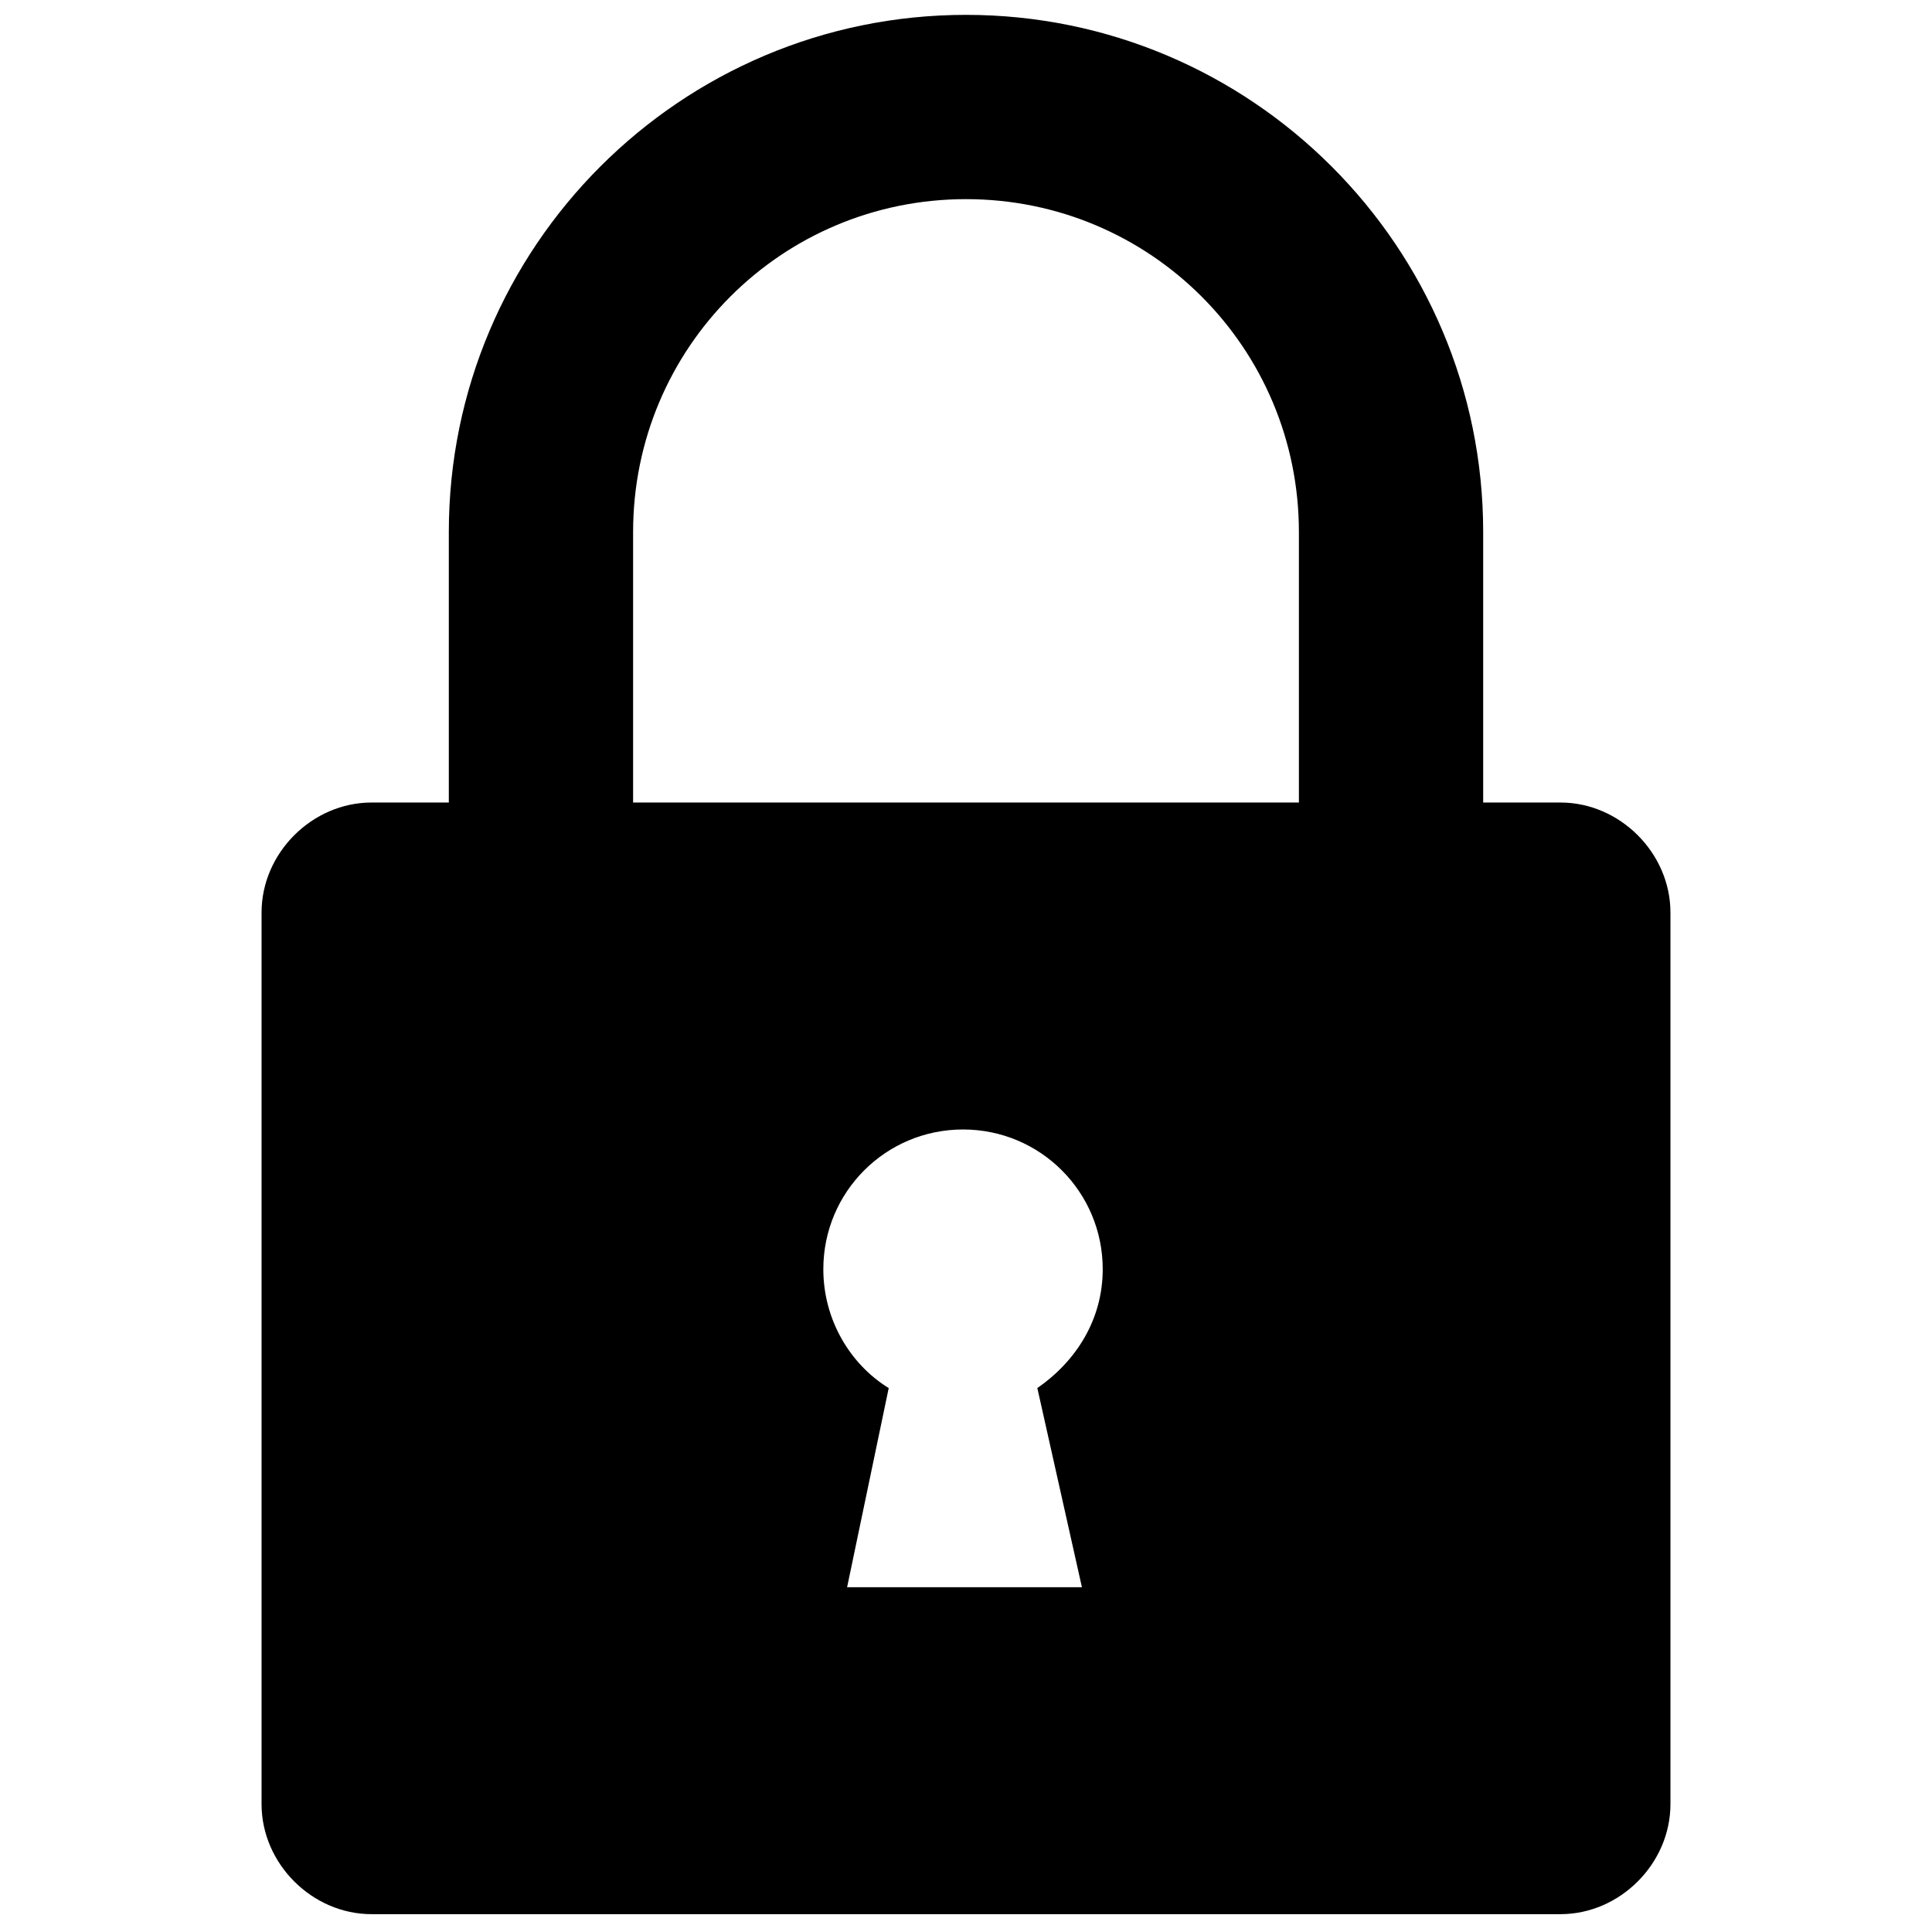
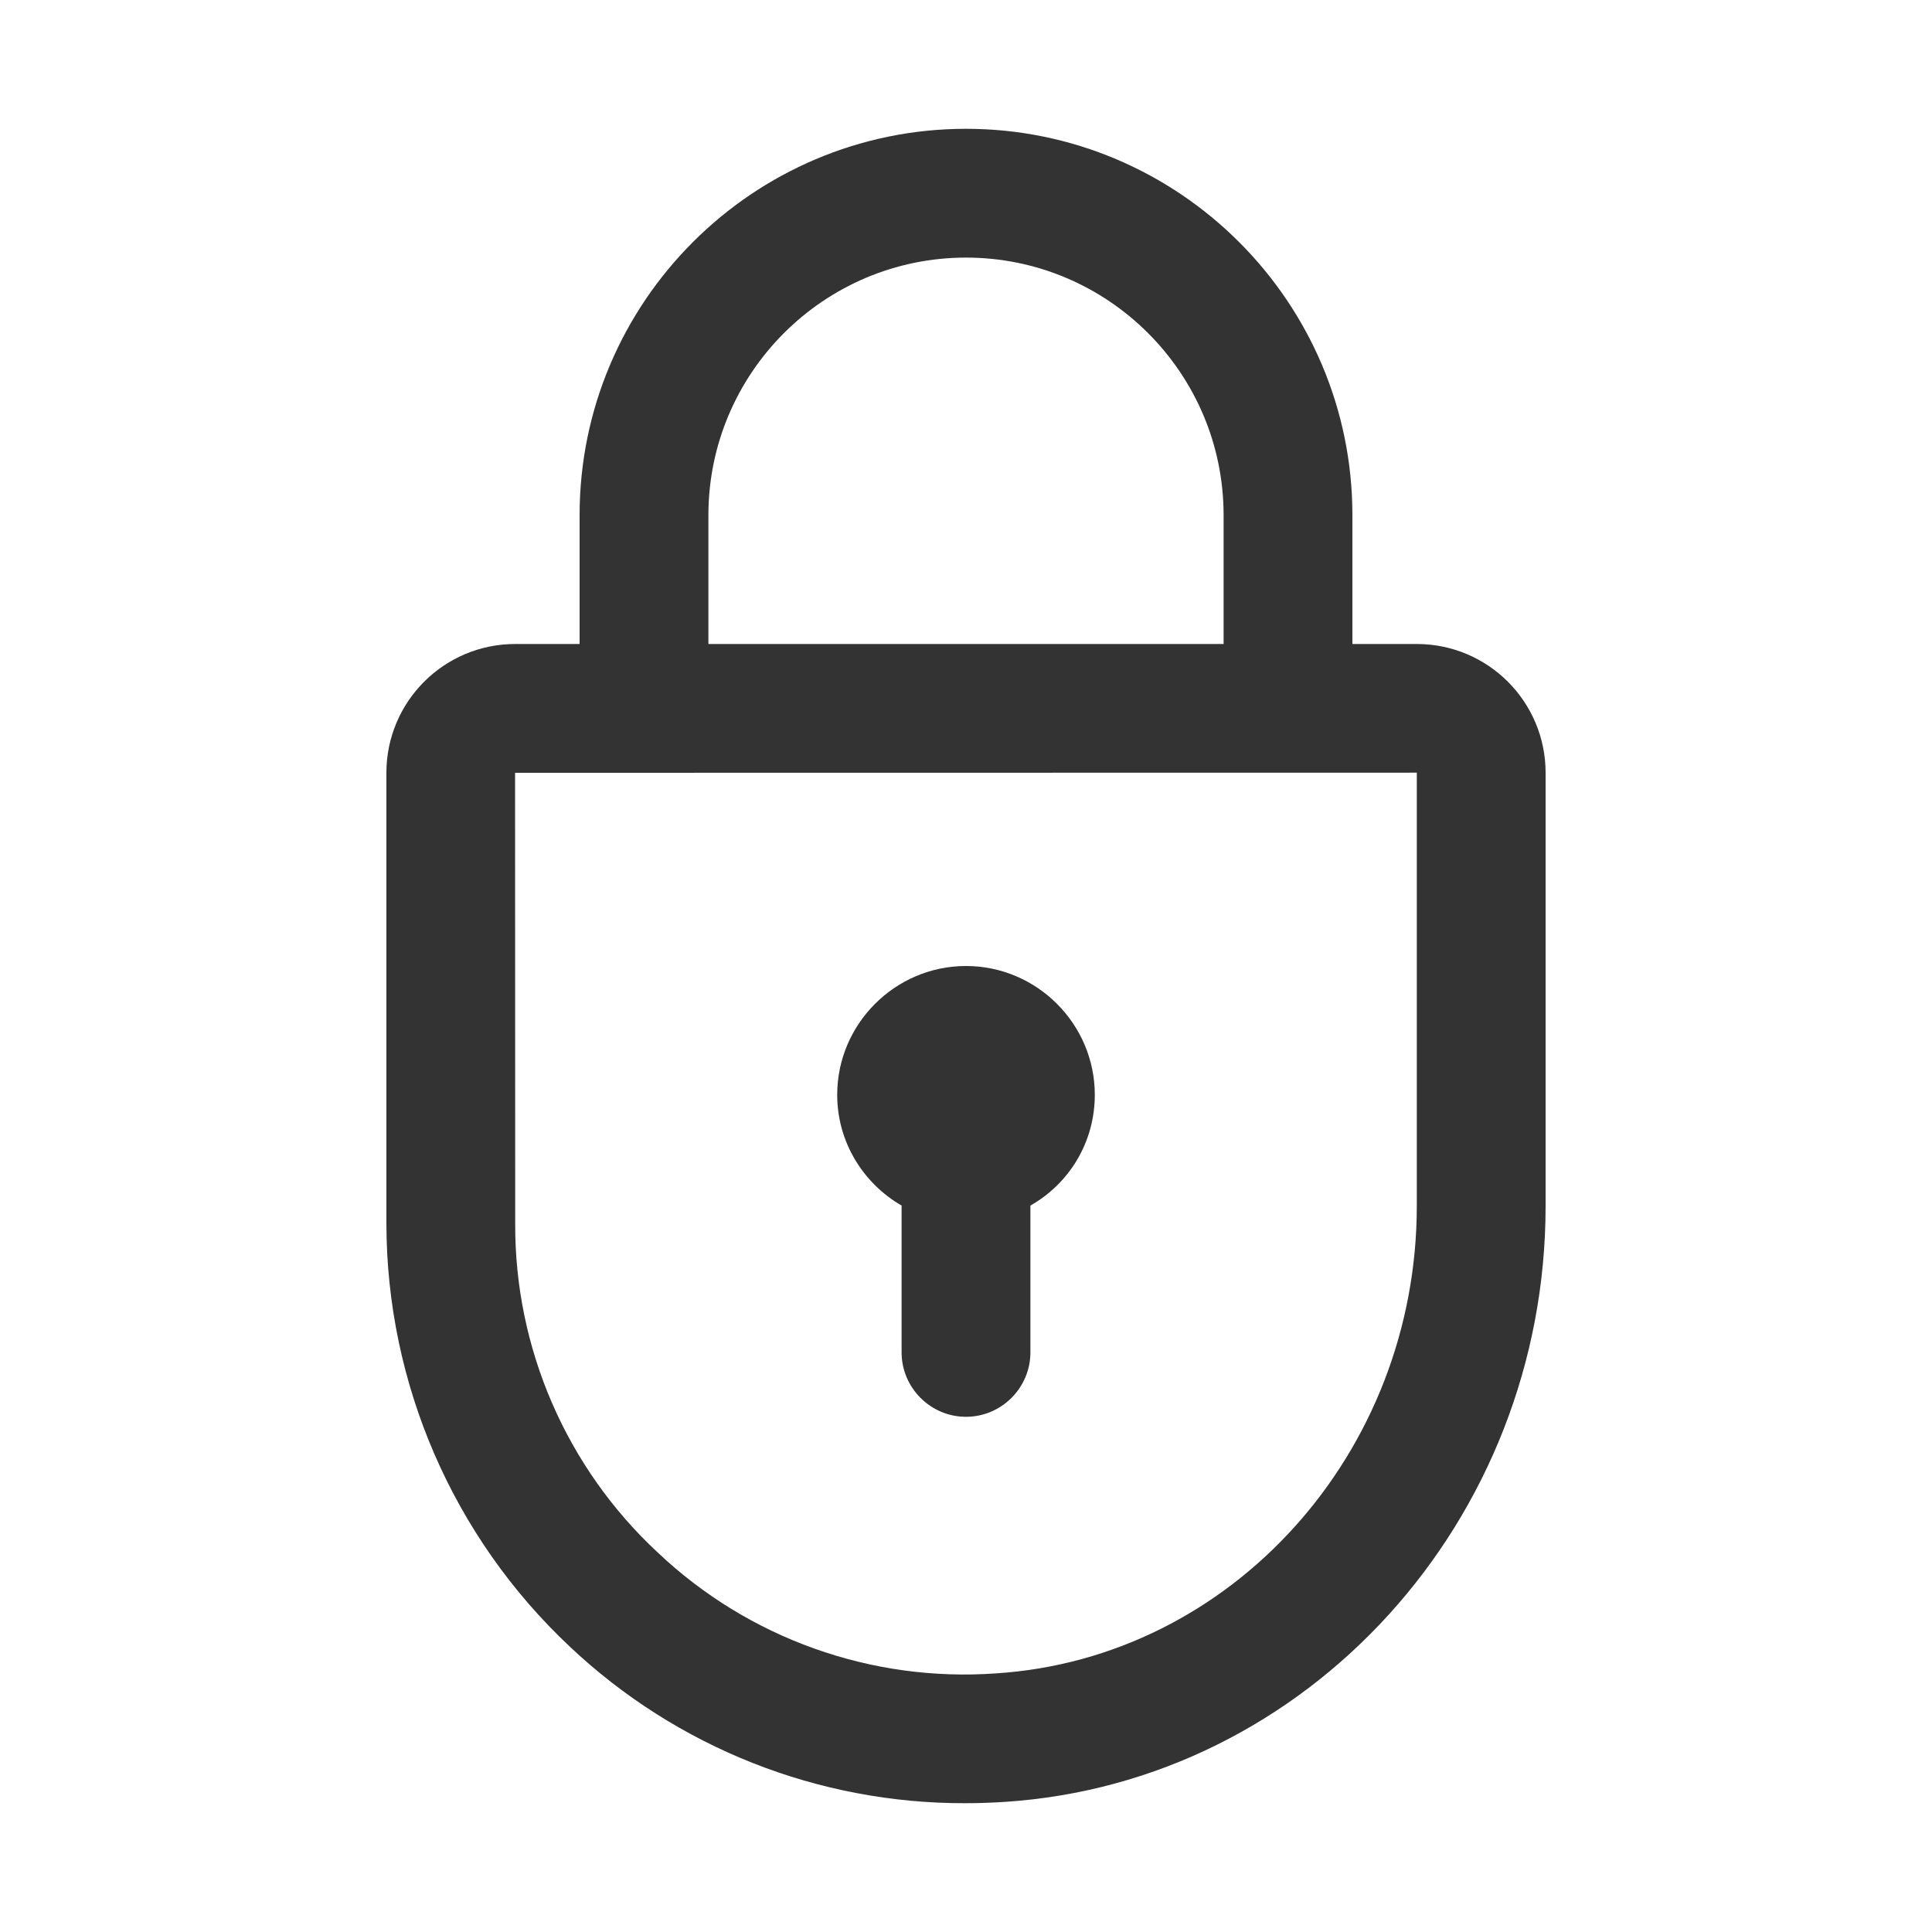
- <svg xmlns="http://www.w3.org/2000/svg" height="100px" width="100px" version="1.1" x="0px" y="0px" viewBox="0 0 65 65" enable-background="new 0 0 65 65" xml:space="preserve">
-   <path d="M52.5,27h-2.6h0v-9.1c0-9.6-7.8-17.4-17.4-17.4c-9.6,0-17.4,7.8-17.4,17.4V27h-2.6c-2,0-3.7,1.7-3.7,3.7v2.2v25.6v2.2  c0,2,1.7,3.7,3.7,3.7h20h20c2,0,3.7-1.7,3.7-3.7v-2.2V32.9v-2.2C56.2,28.7,54.5,27,52.5,27z M36.4,53.4h-7.9l1.4-6.7  c-1.3-0.8-2.2-2.3-2.2-4c0-2.6,2.1-4.7,4.7-4.7c2.6,0,4.7,2.1,4.7,4.7c0,1.7-0.9,3.1-2.2,4L36.4,53.4z M32.5,27H21.3h0v-9.1  c0-6.2,5-11.2,11.2-11.2c6.2,0,11.2,5,11.2,11.2V27H32.5z" />
+ <svg xmlns="http://www.w3.org/2000/svg" viewBox="0 0 30 30">
+   <style>.st2{fill:#333}</style>
+   <g id="Layer_1">
+     <path class="st2" d="M15 15c-1.1 0-2 .9-2 2 0 .74.41 1.38 1 1.72V21c0 .55.45 1 1 1s1-.45 1-1v-2.28c.6-.34 1-.98 1-1.72 0-1.1-.9-2-2-2z" />
+     <path class="st2" d="M24 18.726v-6.727A2 2 0 0 0 22.002 10H21V8c0-3.309-2.691-6-6-6S9 4.691 9 8v2H7.998A2 2 0 0 0 6 11.998V19a9.032 9.032 0 0 0 2.846 6.567A8.912 8.912 0 0 0 14.992 28c.2 0 .402-.007.605-.02C20.31 27.675 24 23.61 24 18.727zM11 8c0-2.206 1.794-4 4-4s4 1.794 4 4v2h-8V8zm-.786 16.108A6.934 6.934 0 0 1 8 19l-.002-7L22 11.998v6.728c0 3.833-2.87 7.021-6.532 7.258a6.924 6.924 0 0 1-5.254-1.876z" />
+   </g>
</svg>
